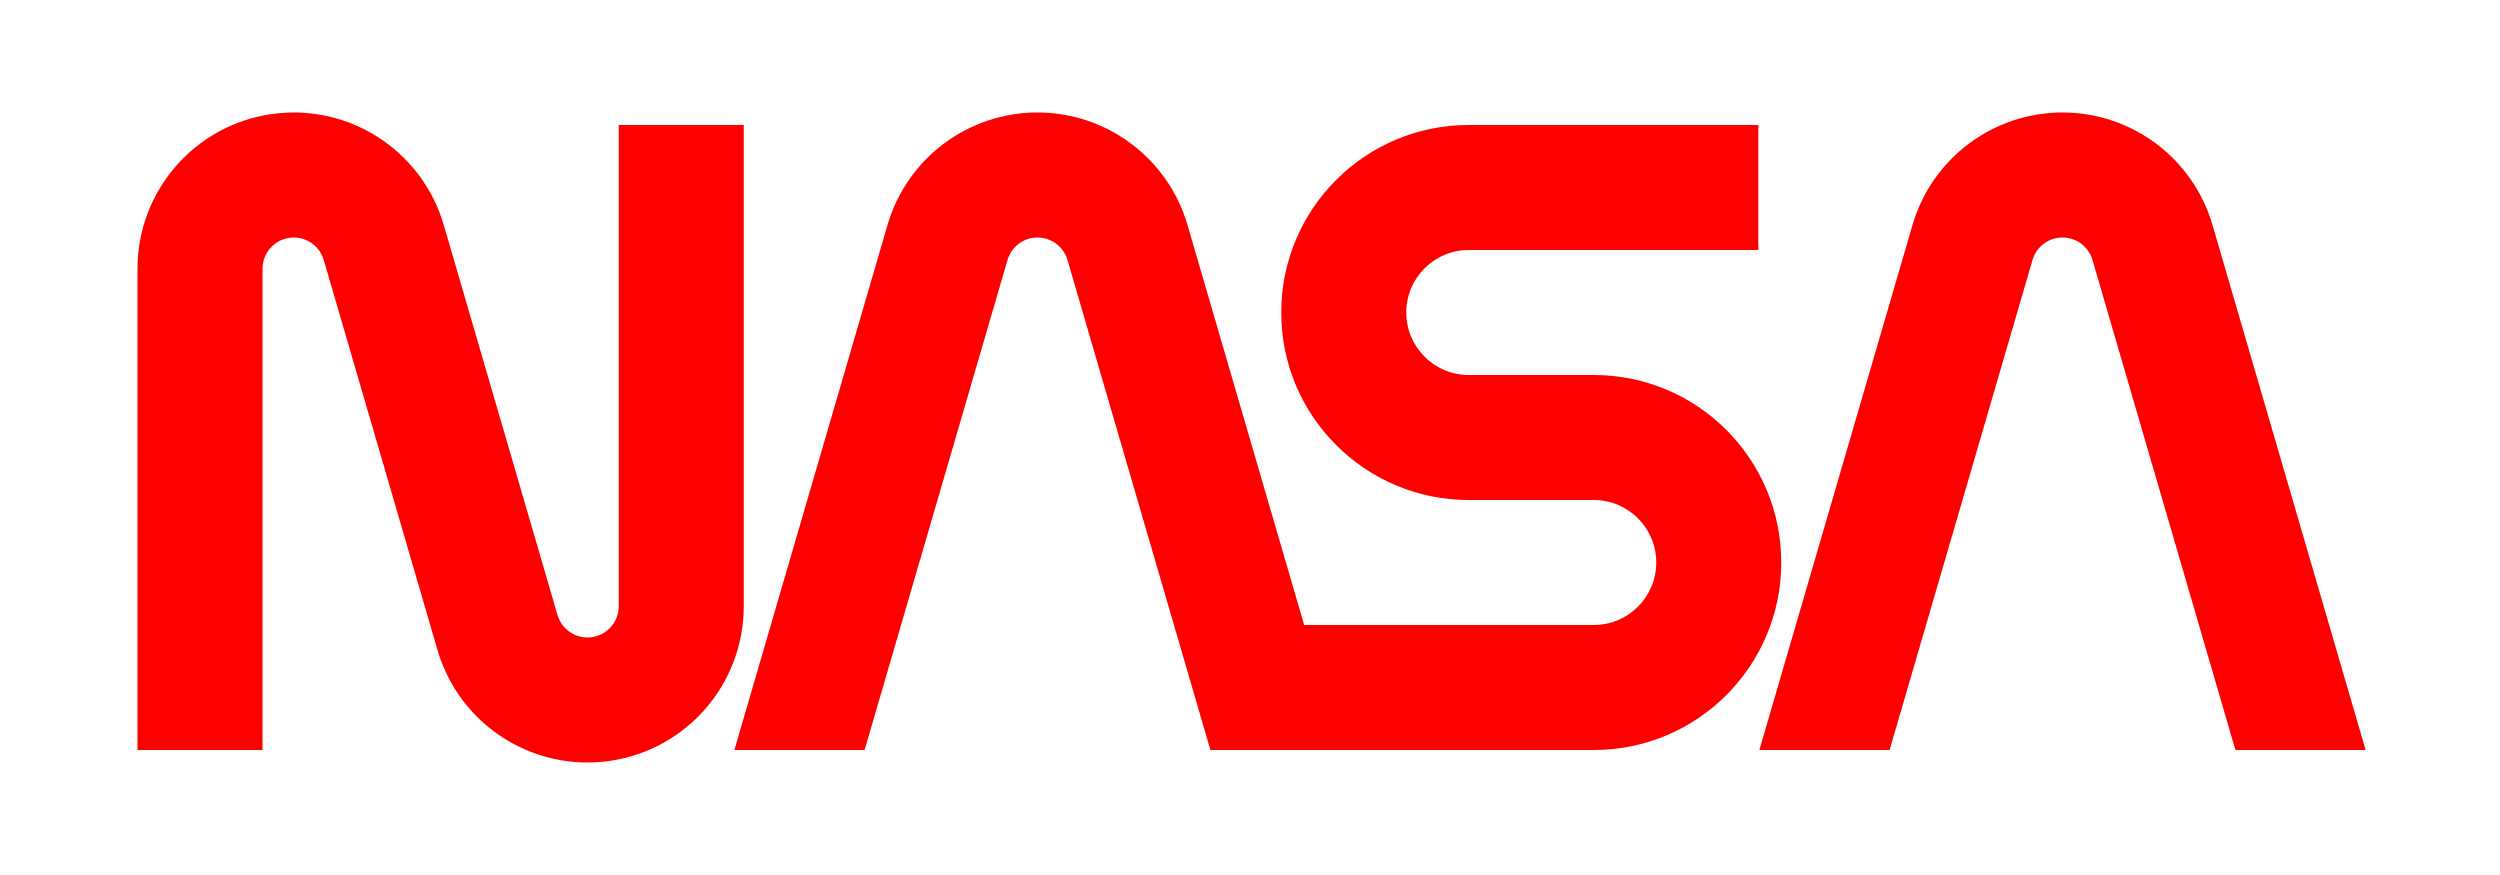
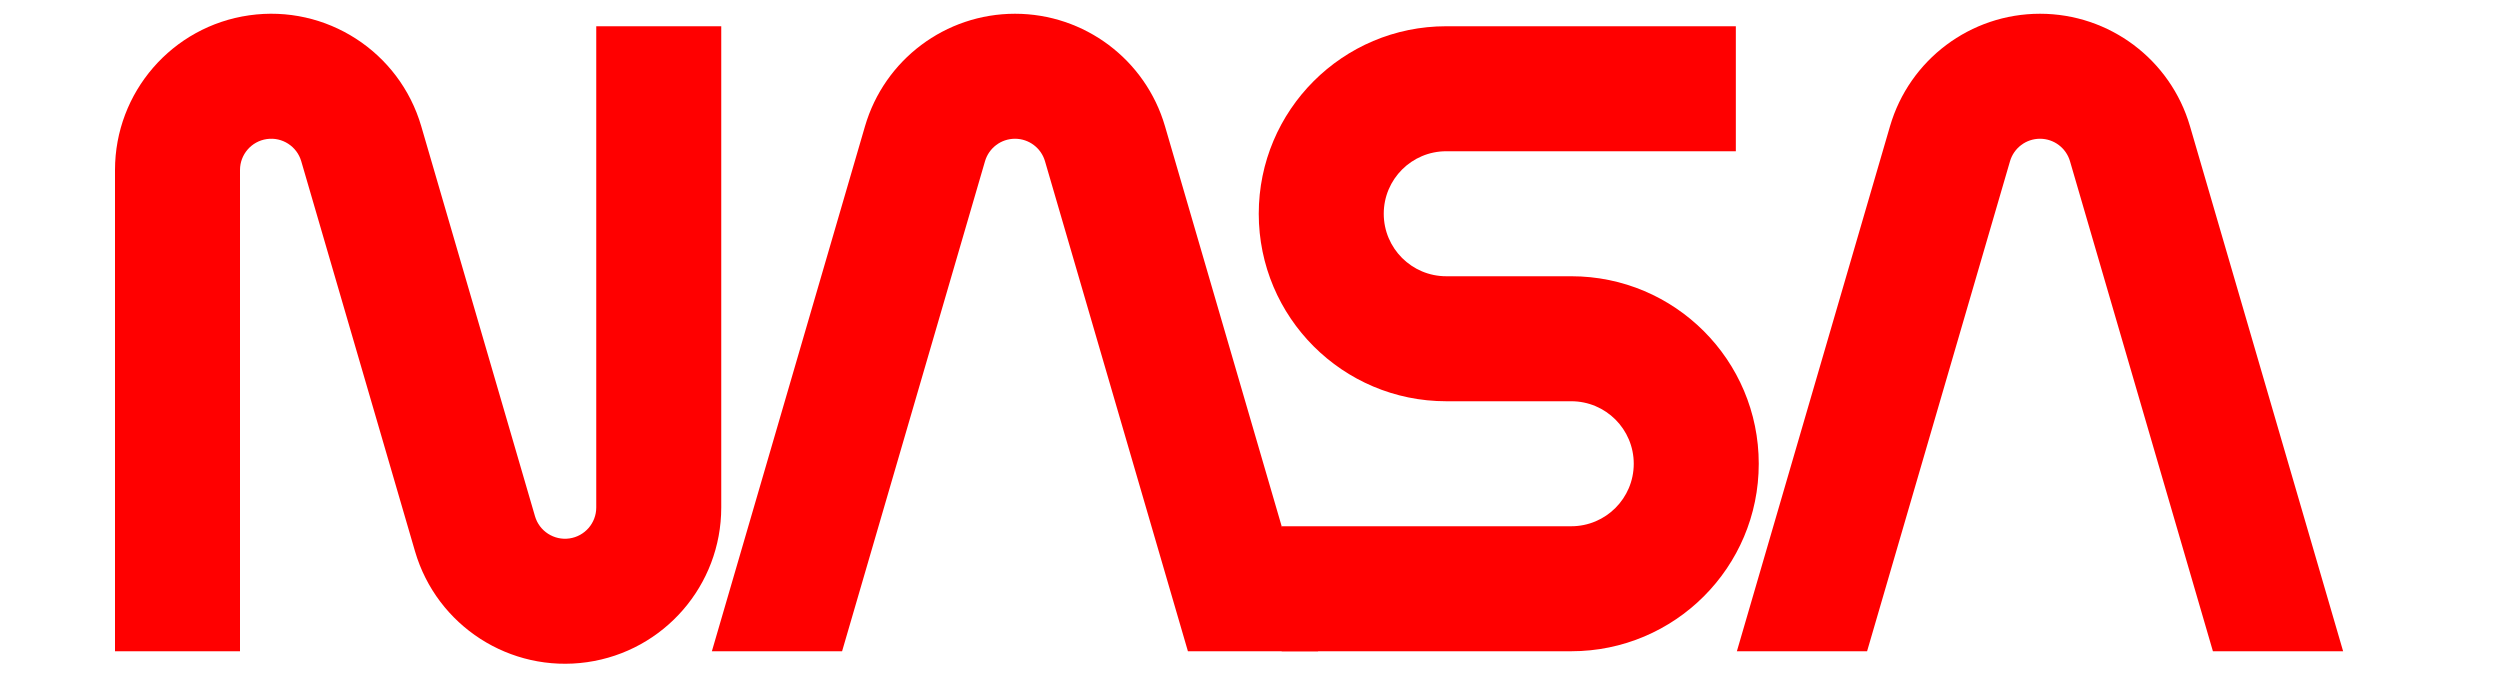
- <svg xmlns="http://www.w3.org/2000/svg" viewBox="0,0,2000,700">
-   <path fill="red" d="M110,600 L110,215 A125,125,0,0,1,355,180 L446,492 A25,25,0,0,0,495,485 L495,100 L595,100 L595,485 A125,125,0,0,1,350,520 L259,208 A25,25,0,0,0,210,215 L210,600" />
-   <path fill="red" d="M587.5,600 L710,180 A125,125,0,0,1,950,180 L1072.5,600 L968.33,600 L854,208 A25,25,0,0,0,806,208 L691.67,600" />
-   <path fill="red" d="M1043.33,500 L1275,500 A50,50,0,0,0,1275,400 L1175,400 A150,150,0,0,1,1175,100 L1406.67,100 L1406.67,200 L1175,200 A50,50,0,0,0,1175,300 L1275,300 A150,150,0,0,1,1275,600 L1043.33,600" />
-   <path fill="red" d="M1407.5,600 L1530,180 A125,125,0,0,1,1770,180 L1892.5,600 L1788.33,600 L1674,208 A25,25,0,0,0,1626,208 L1511.67,600" />
+ <svg xmlns="http://www.w3.org/2000/svg" width="2000" height="550">
+   <g>
+     <path id="svg_1" d="m92,521l0,-385a125,125 0 0 1 245,-35l91,312a25,25 0 0 0 49,-7l0,-385l100,0l0,385a125,125 0 0 1 -245,35l-91,-312a25,25 0 0 0 -49,7l0,385" fill="red" />
+     <path id="svg_2" d="m569.5,521l122.5,-420a125,125 0 0 1 240,0l122.5,420l-104.17,0l-114.33,-392a25,25 0 0 0 -48,0l-114.33,392" fill="red" />
+     <path id="svg_3" d="m1025.33,421l231.67,0a50,50 0 0 0 0,-100l-100,0a150,150 0 0 1 0,-300l231.67,0l0,100l-231.67,0a50,50 0 0 0 0,100l100,0a150,150 0 0 1 0,300l-231.67,0" fill="red" />
+     <path id="svg_4" d="m1389.5,521l122.5,-420a125,125 0 0 1 240,0l122.5,420l-104.17,0l-114.33,-392a25,25 0 0 0 -48,0l-114.33,392" fill="red" />
+   </g>
</svg>
